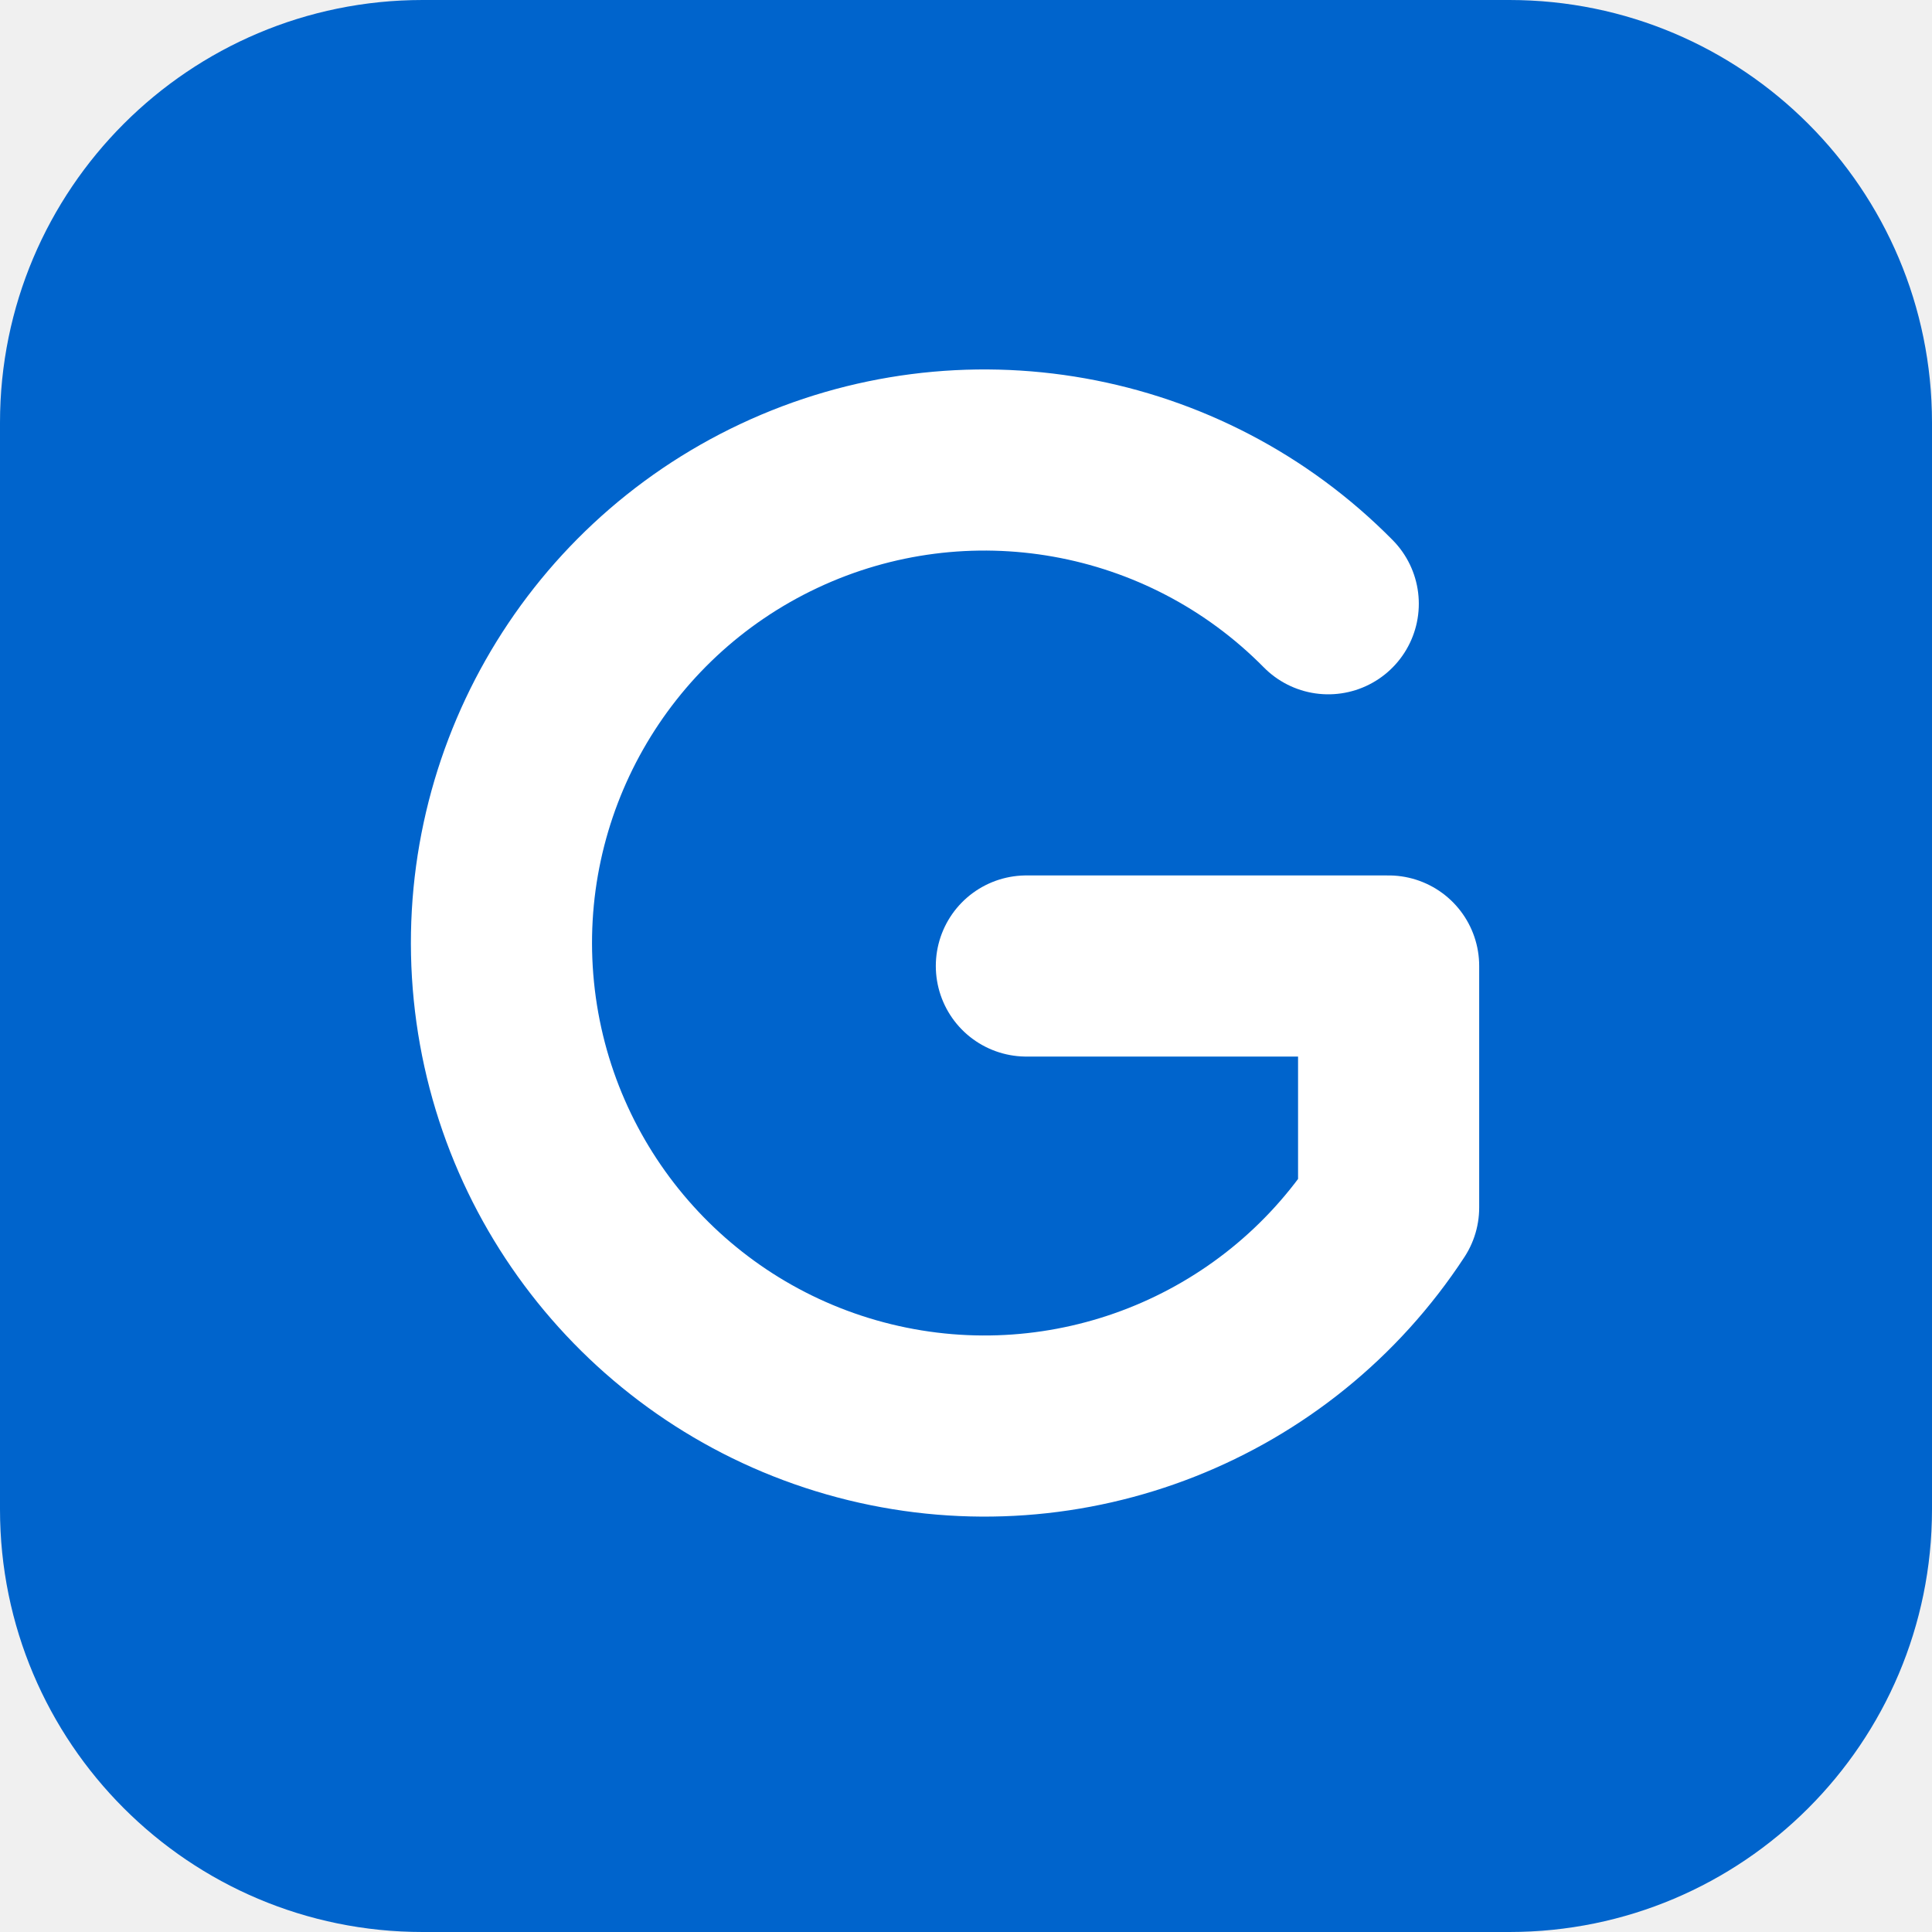
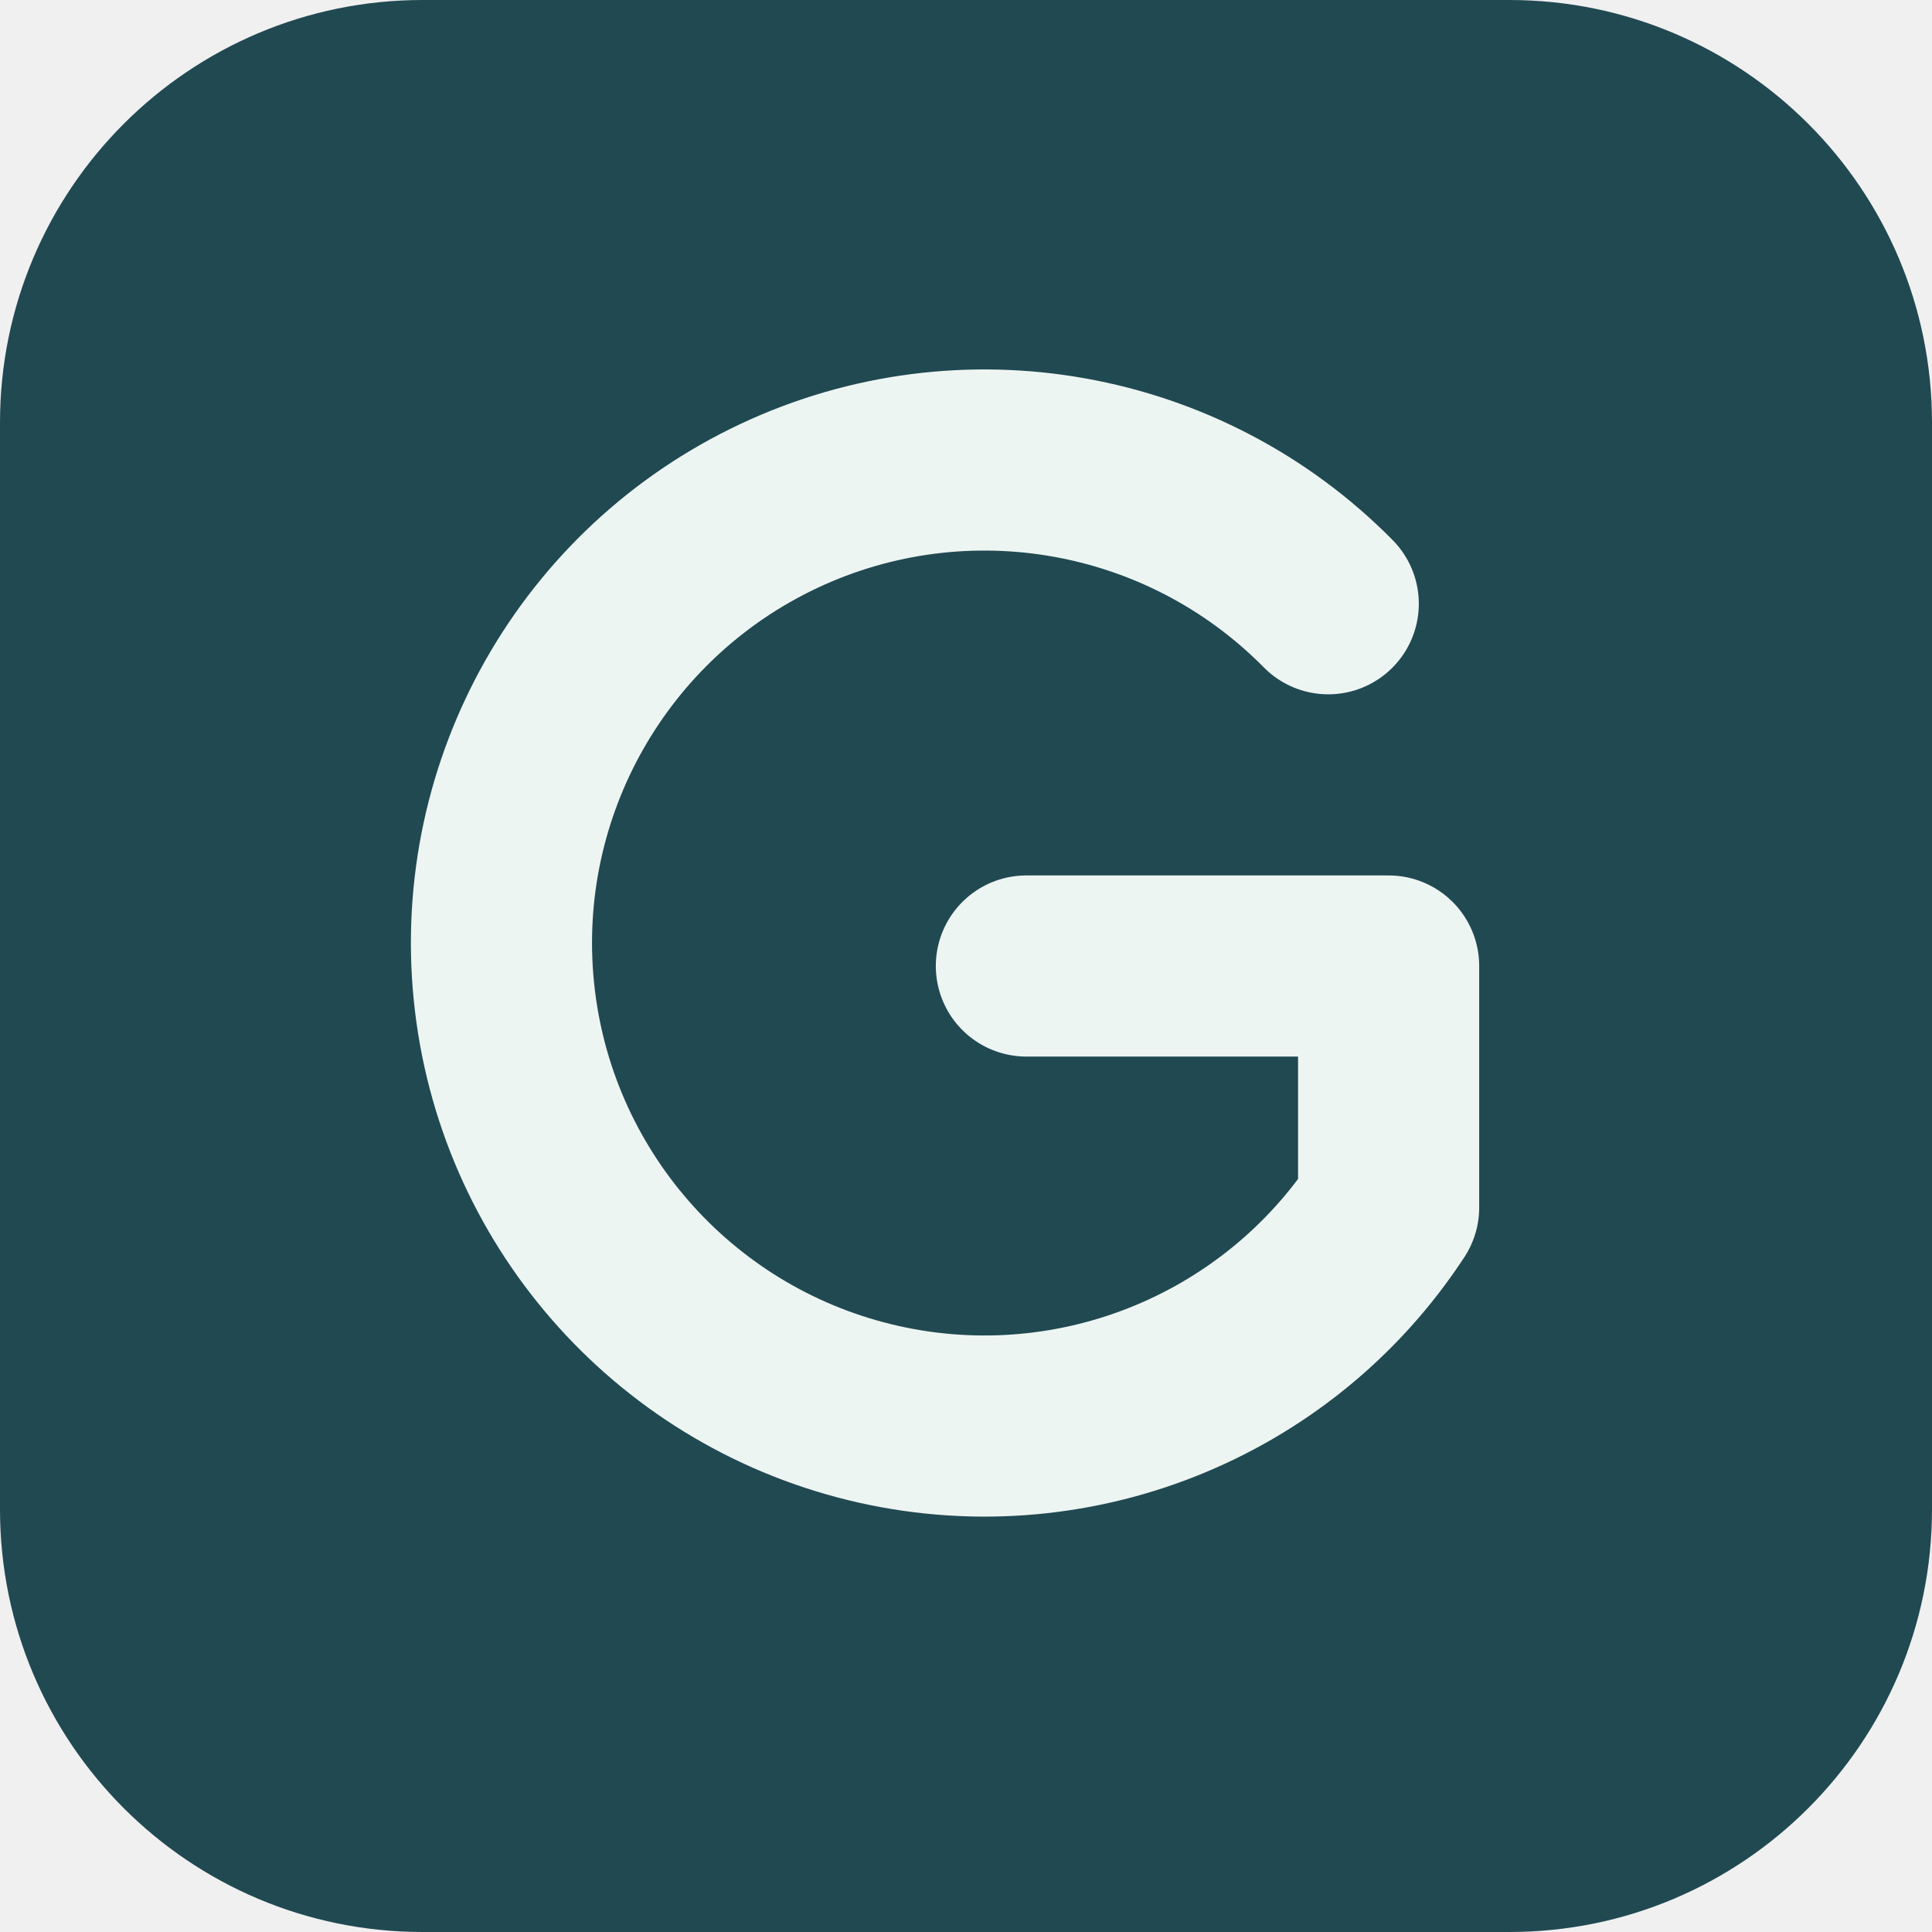
<svg xmlns="http://www.w3.org/2000/svg" viewBox="0 0 32 32">
-   <rect width="32" height="32" rx="7" fill="#0064cc" />
-   <path d="M22 10a8 8 0 1 0 1 10v-4h-6" fill="none" stroke="#fff" stroke-width="3" stroke-linecap="round" stroke-linejoin="round" />
+   <rect width="32" height="32" rx="7" fill="#214952" />
+   <path d="M22 10a8 8 0 1 0 1 10v-4h-6" fill="none" stroke="#edf5f2" stroke-width="3" stroke-linecap="round" stroke-linejoin="round" />
</svg>
